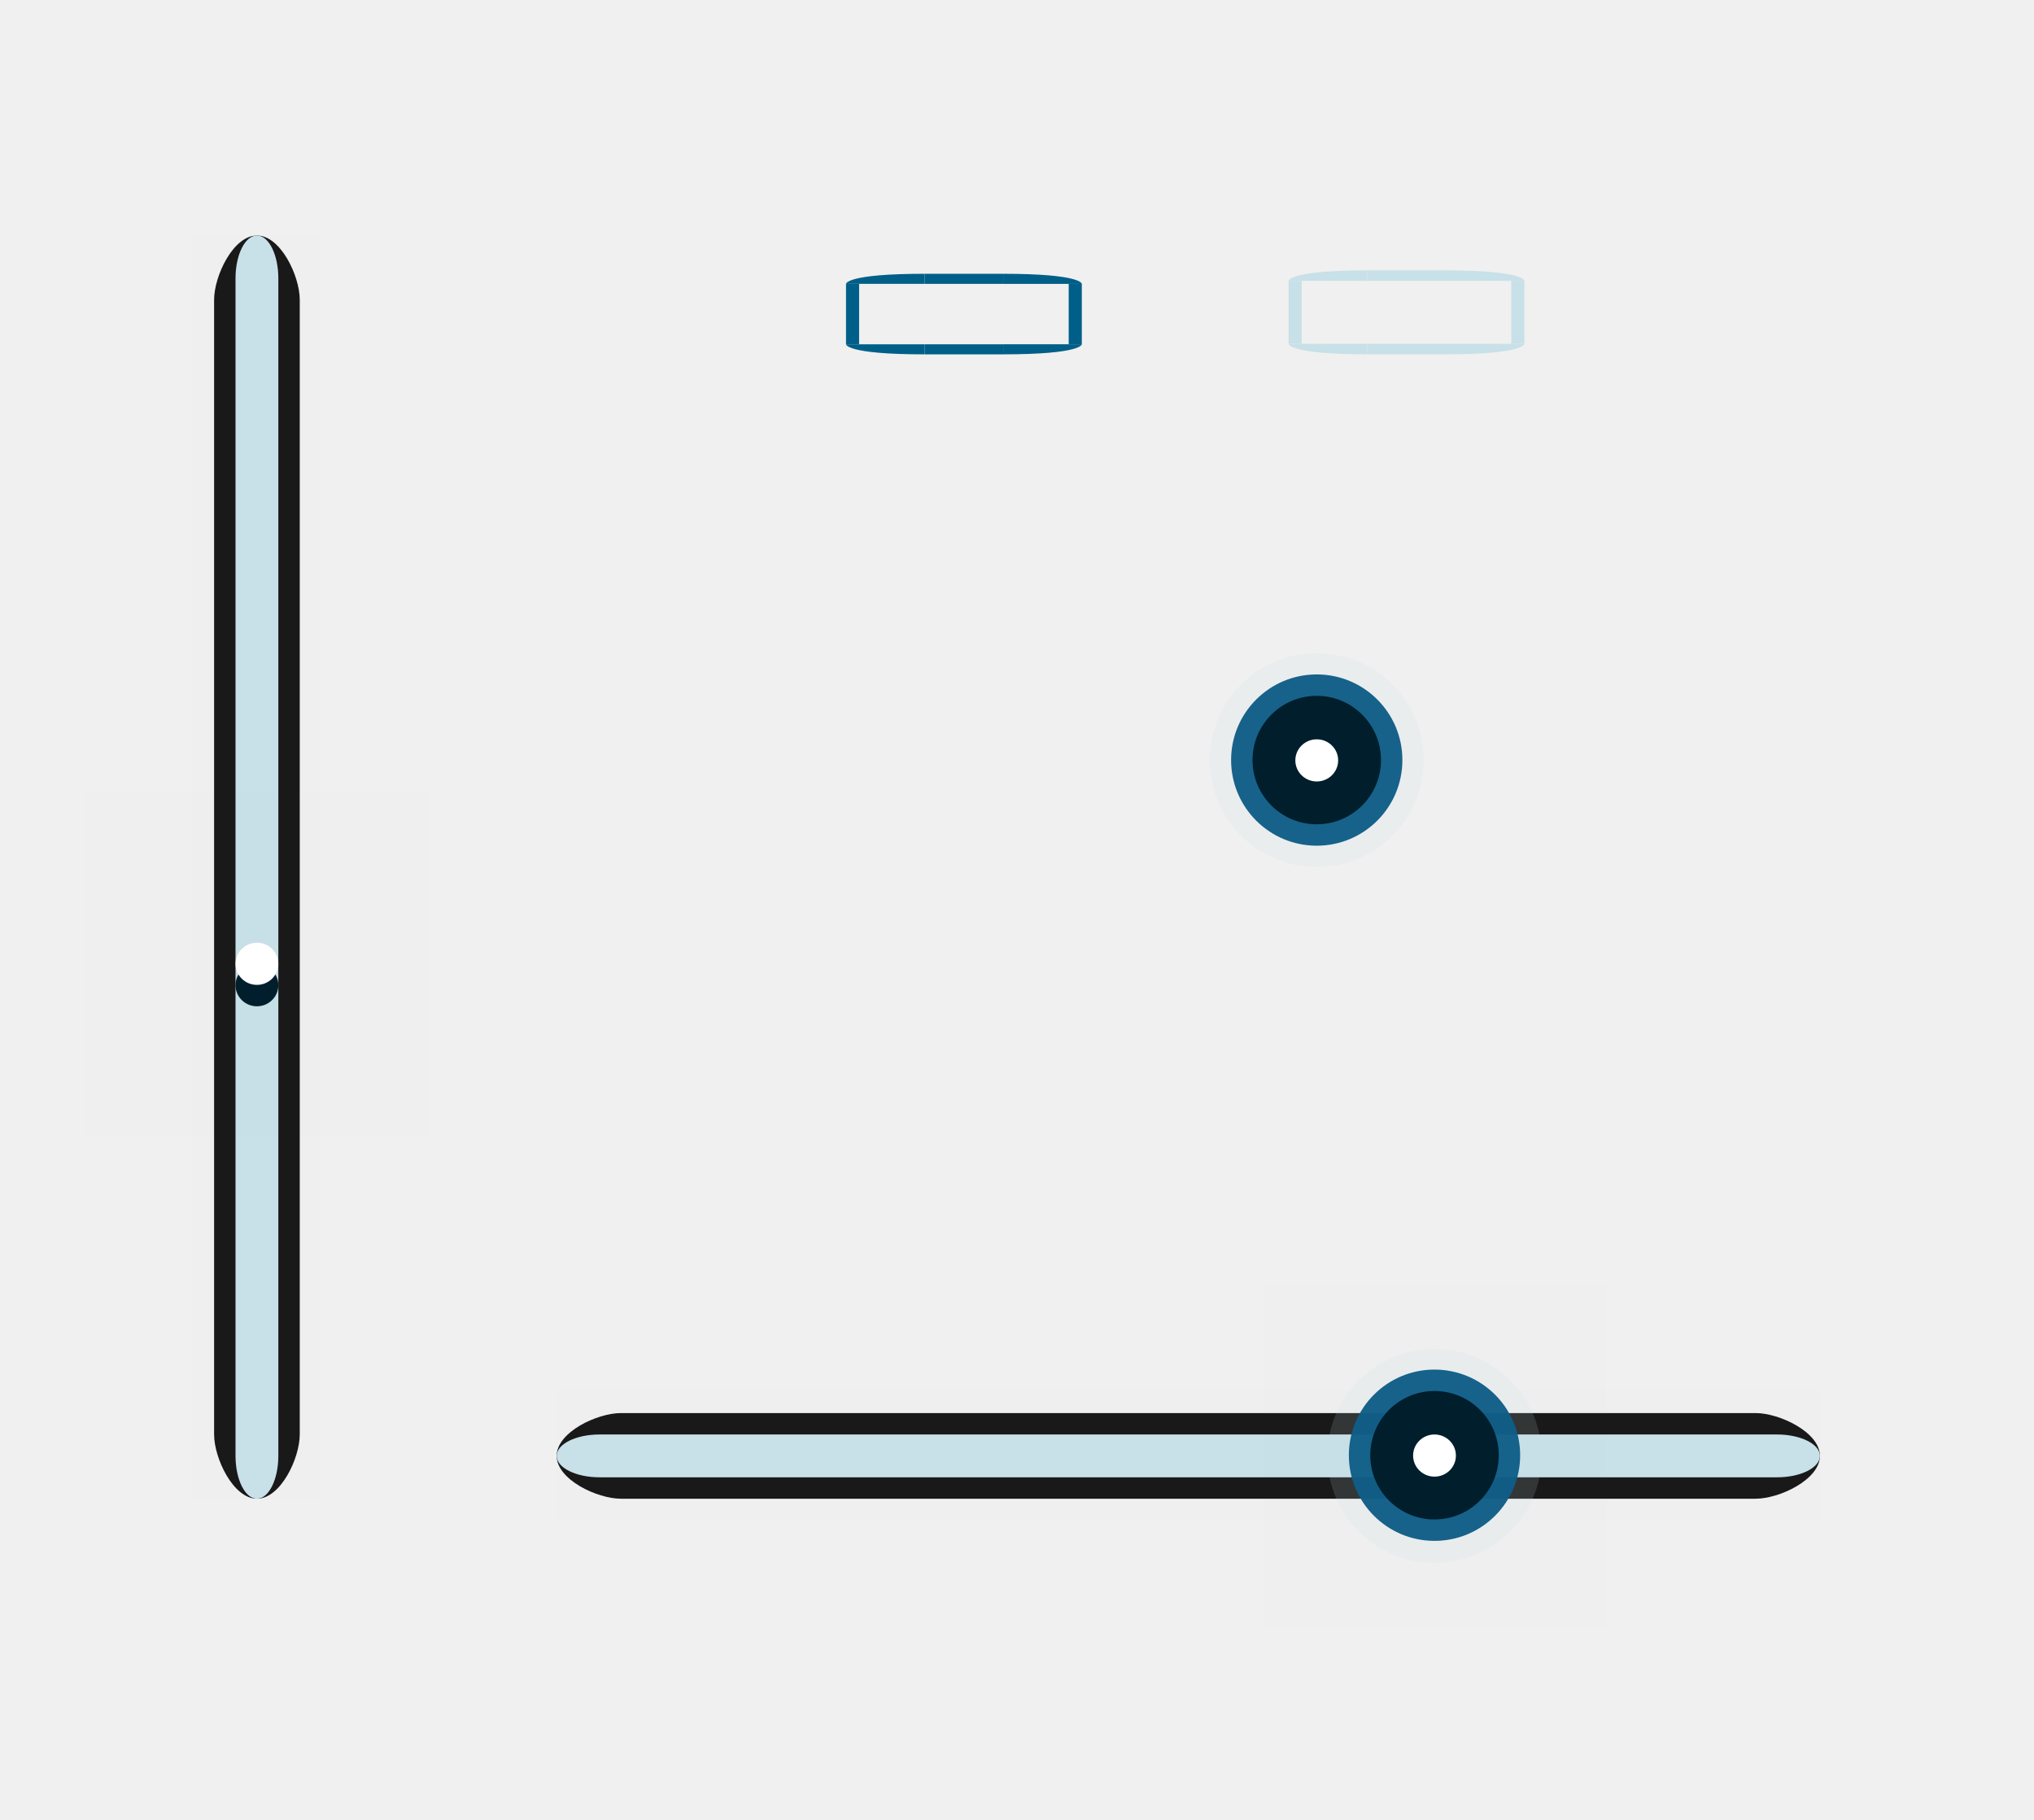
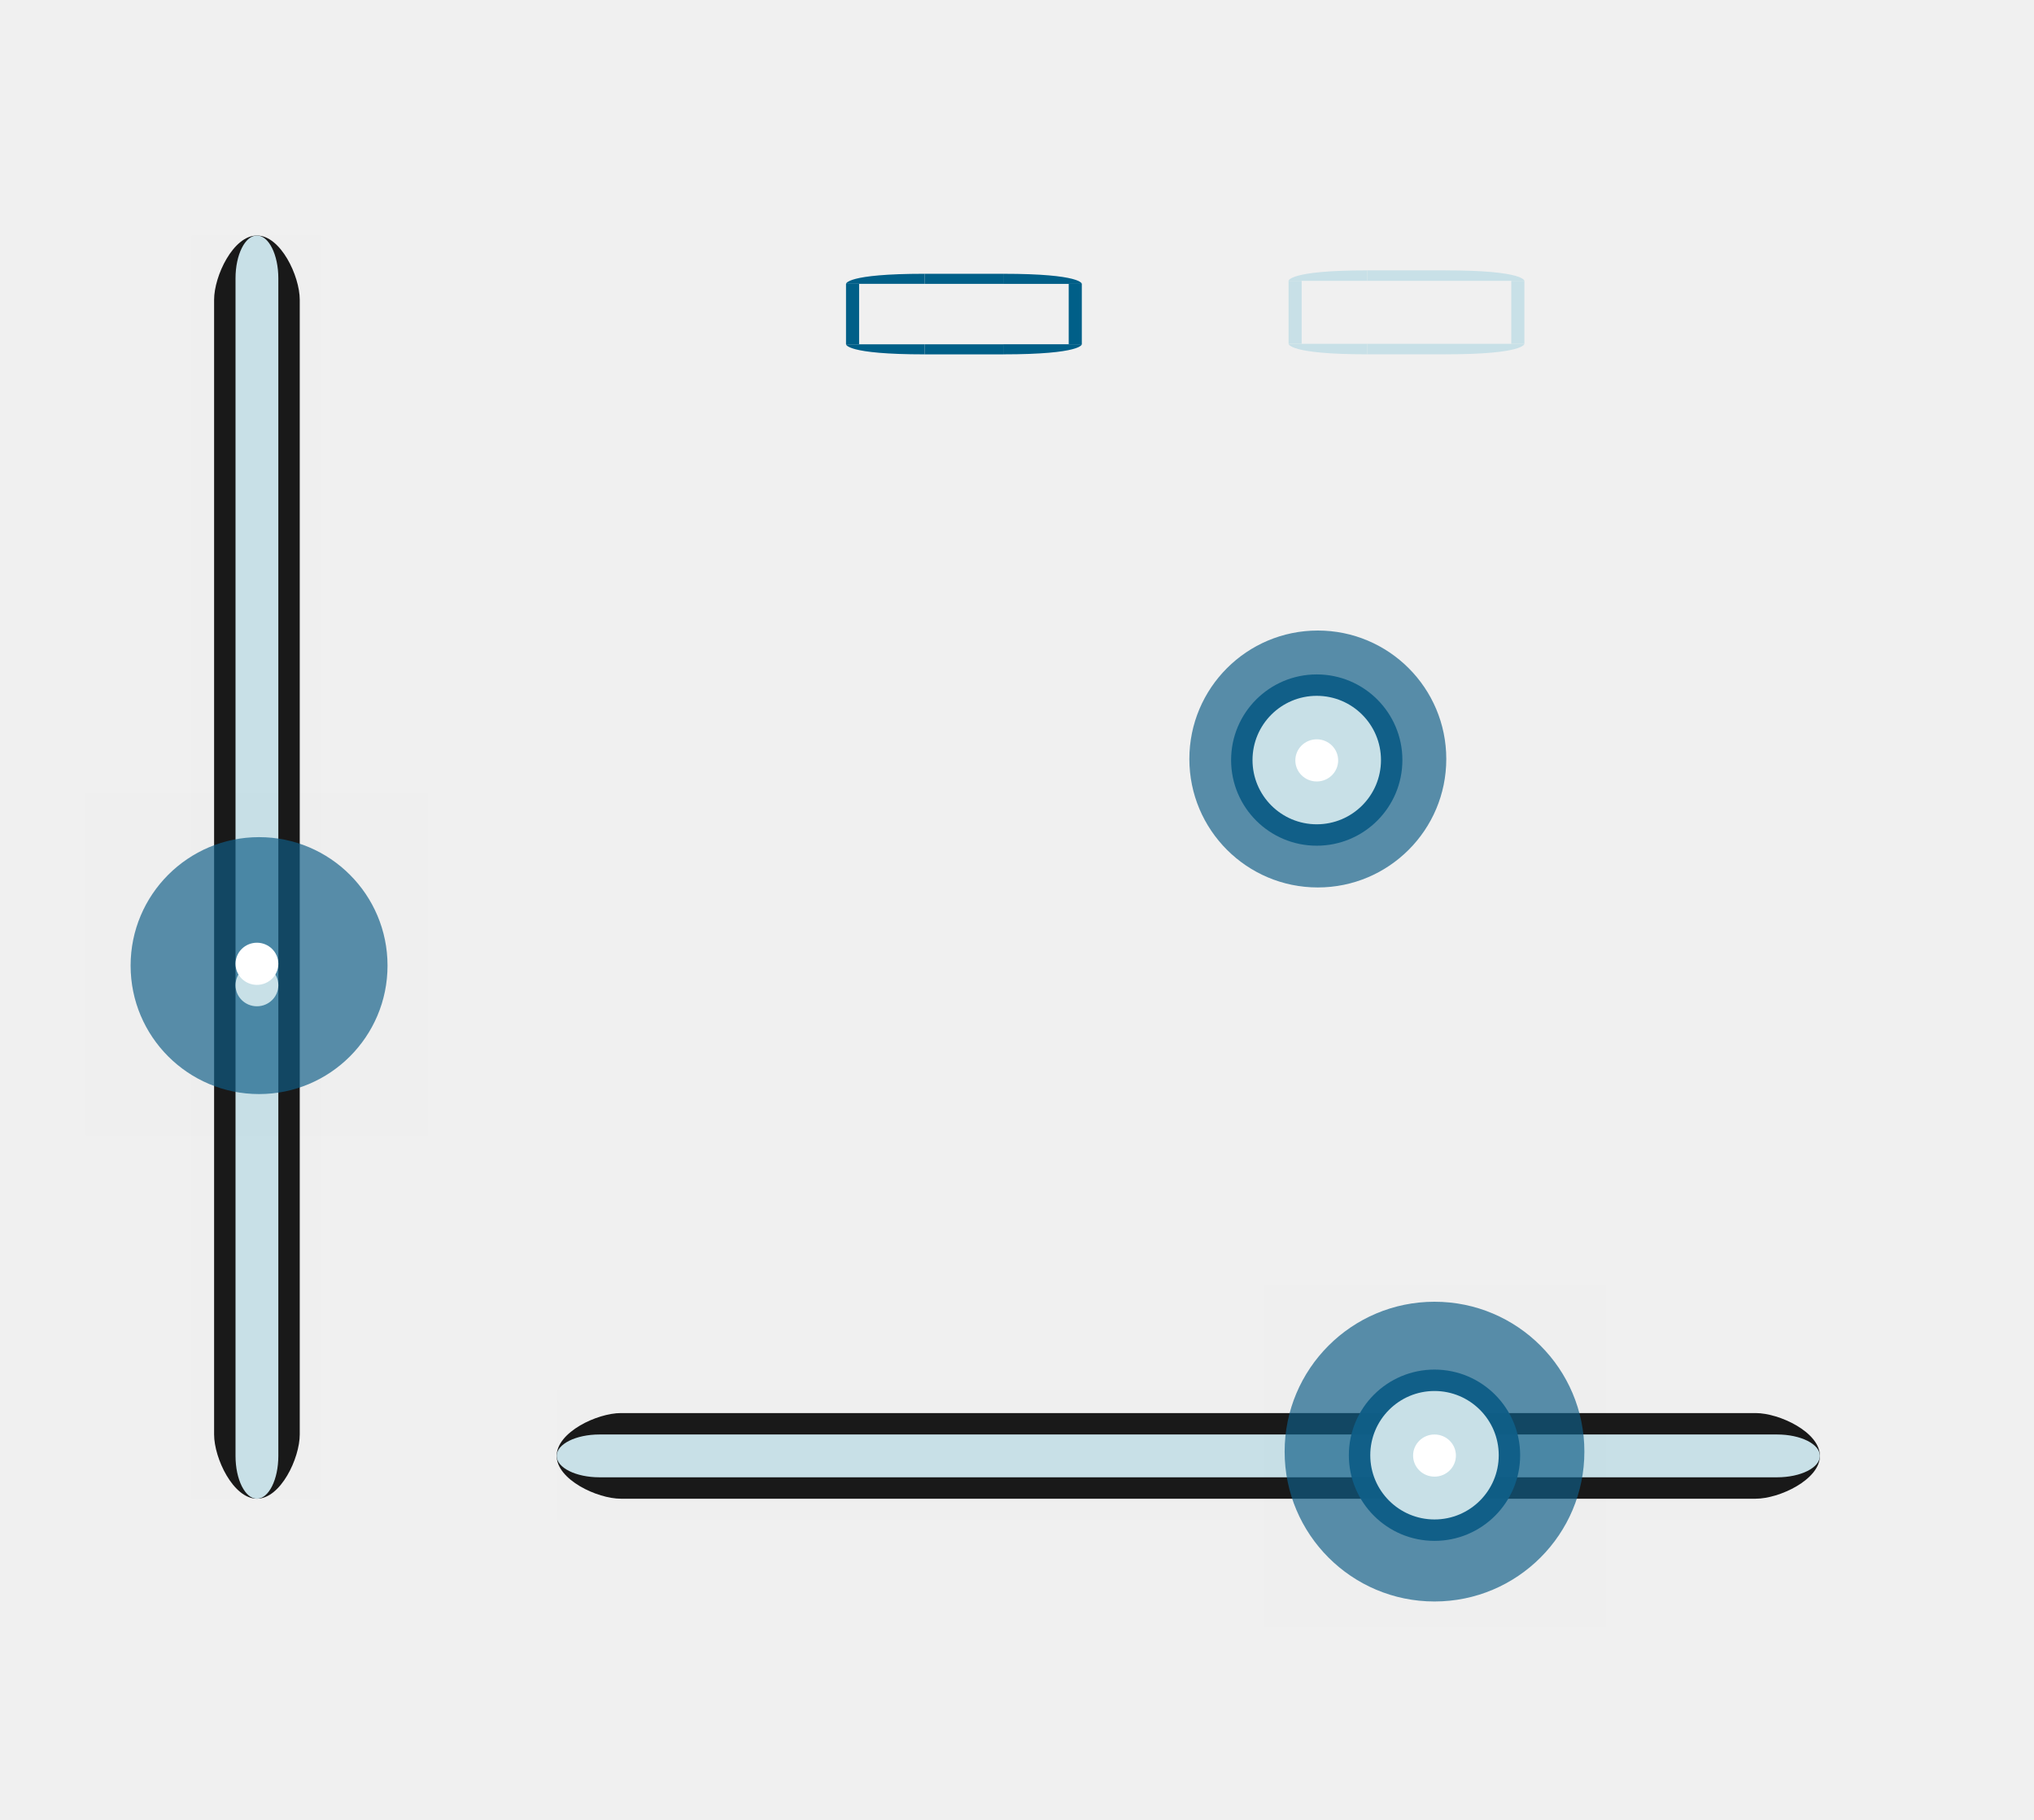
- <svg xmlns="http://www.w3.org/2000/svg" xmlns:ns2="http://www.openswatchbook.org/uri/2009/osb" xmlns:xlink="http://www.w3.org/1999/xlink" width="95" height="85" id="svg2" version="1.1">
+ <svg xmlns="http://www.w3.org/2000/svg" xmlns:xlink="http://www.w3.org/1999/xlink" width="95" height="85" id="svg2" version="1.1">
  <defs id="defs4">
    <linearGradient id="linearGradient5432">
      <stop style="stop-color:#4c4c4c;stop-opacity:1;" offset="0" id="stop5434" />
      <stop style="stop-color:#222222;stop-opacity:1;" offset="1" id="stop5436" />
    </linearGradient>
    <linearGradient id="linearGradient4833">
      <stop style="stop-color:#1d1d1d;stop-opacity:1;" offset="0" id="stop4835" />
      <stop id="stop4841" offset="0.5" style="stop-color:#1a1a1a;stop-opacity:0.498;" />
      <stop style="stop-color:#1a1a1a;stop-opacity:0.247;" offset="0.75" id="stop4843" />
      <stop style="stop-color:#292929;stop-opacity:0.471;" offset="1" id="stop4837" />
    </linearGradient>
    <linearGradient id="linearGradient4783">
      <stop id="stop4785" offset="0" style="stop-color:#ffffff;stop-opacity:0;" />
      <stop style="stop-color:#ffffff;stop-opacity:0.391;" offset="0.5" id="stop4787" />
      <stop id="stop4789" offset="1" style="stop-color:#ffffff;stop-opacity:0;" />
    </linearGradient>
    <linearGradient id="linearGradient4769">
      <stop style="stop-color:#000000;stop-opacity:0;" offset="0" id="stop4771" />
      <stop id="stop4777" offset="0.5" style="stop-color:#000000;stop-opacity:0.291;" />
      <stop style="stop-color:#000000;stop-opacity:0;" offset="1" id="stop4773" />
    </linearGradient>
    <linearGradient id="linearGradient4459">
      <stop style="stop-color:#1e1e1e;stop-opacity:1;" offset="0" id="stop4461" />
      <stop style="stop-color:#1e1e1e;stop-opacity:1;" offset="1" id="stop4463" />
    </linearGradient>
    <linearGradient id="linearGradient4018">
      <stop style="stop-color:#000000;stop-opacity:1;" offset="0" id="stop4020" />
      <stop id="stop4377" offset="0.5" style="stop-color:#000000;stop-opacity:0.311;" />
      <stop style="stop-color:#000000;stop-opacity:0.086;" offset="0.75" id="stop4379" />
      <stop style="stop-color:#000000;stop-opacity:0;" offset="1" id="stop4022" />
    </linearGradient>
    <linearGradient id="linearGradient3955">
      <stop id="stop3957" offset="0" style="stop-color:#1d1d1d;stop-opacity:1;" />
      <stop id="stop3959" offset="1" style="stop-color:#070707;stop-opacity:0.329;" />
    </linearGradient>
    <linearGradient id="linearGradient3928">
      <stop style="stop-color:#ffffff;stop-opacity:0.02;" offset="0" id="stop3930" />
      <stop style="stop-color:#ffffff;stop-opacity:0.02;" offset="1" id="stop3932" />
    </linearGradient>
    <linearGradient id="linearGradient3913">
      <stop style="stop-color:#161616;stop-opacity:1;" offset="0" id="stop3915" />
      <stop style="stop-color:#0c0c0c;stop-opacity:1;" offset="1" id="stop3917" />
    </linearGradient>
    <linearGradient id="linearGradient3836">
      <stop style="stop-color:#292929;stop-opacity:1;" offset="0" id="stop3838" />
      <stop style="stop-color:#292929;stop-opacity:1;" offset="1" id="stop3840" />
    </linearGradient>
    <linearGradient id="linearGradient3799">
      <stop id="stop3801" offset="0" style="stop-color:#2a2a2a;stop-opacity:1;" />
      <stop id="stop3803" offset="1" style="stop-color:#202020;stop-opacity:1;" />
    </linearGradient>
    <linearGradient id="linearGradient3738">
      <stop style="stop-color:#000000;stop-opacity:0.258;" offset="0" id="stop3740" />
      <stop id="stop3746" offset="0.5" style="stop-color:#000000;stop-opacity:0.086;" />
      <stop style="stop-color:#000000;stop-opacity:0;" offset="1" id="stop3742" />
    </linearGradient>
    <linearGradient id="linearGradient3730">
      <stop style="stop-color:#565656;stop-opacity:0.364;" offset="0" id="stop3732" />
      <stop style="stop-color:#3d3d3d;stop-opacity:0;" offset="1" id="stop3734" />
    </linearGradient>
    <linearGradient id="linearGradient3720">
      <stop id="stop3722" offset="0" style="stop-color:#3d3d3d;stop-opacity:0.205;" />
      <stop id="stop3724" offset="1" style="stop-color:#3d3d3d;stop-opacity:0;" />
    </linearGradient>
    <linearGradient id="linearGradient3704">
      <stop style="stop-color:#3d3d3d;stop-opacity:0.232;" offset="0" id="stop3706" />
      <stop style="stop-color:#3d3d3d;stop-opacity:0;" offset="1" id="stop3708" />
    </linearGradient>
    <linearGradient id="linearGradient3684">
      <stop style="stop-color:#3f3f3f;stop-opacity:0.106;" offset="0" id="stop3686" />
      <stop style="stop-color:#3f3f3f;stop-opacity:0;" offset="1" id="stop3688" />
    </linearGradient>
    <linearGradient id="linearGradient3666">
      <stop style="stop-color:#1e1e1e;stop-opacity:1;" offset="0" id="stop3668" />
      <stop style="stop-color:#161616;stop-opacity:1;" offset="1" id="stop3670" />
    </linearGradient>
    <linearGradient id="linearGradient3631">
      <stop style="stop-color:#2a2a2a;stop-opacity:1;" offset="0" id="stop3633" />
      <stop style="stop-color:#202020;stop-opacity:1;" offset="1" id="stop3635" />
    </linearGradient>
    <linearGradient id="linearGradient3616">
      <stop id="stop3618" offset="0" style="stop-color:#111111;stop-opacity:1;" />
      <stop id="stop3620" offset="1" style="stop-color:#111111;stop-opacity:1;" />
    </linearGradient>
    <linearGradient id="linearGradient3594">
      <stop style="stop-color:#0f0f0f;stop-opacity:1;" offset="0" id="stop3596" />
      <stop style="stop-color:#161616;stop-opacity:1;" offset="1" id="stop3598" />
    </linearGradient>
    <linearGradient xlink:href="#linearGradient3684" id="linearGradient3991" gradientUnits="userSpaceOnUse" gradientTransform="matrix(1,0,0,-1,-43,1171)" x1="256.5" y1="575" x2="256.5" y2="594" />
    <linearGradient xlink:href="#linearGradient3616" id="linearGradient4663" gradientUnits="userSpaceOnUse" gradientTransform="matrix(1,0,0,-1.928571,0,1702.719)" x1="770" y1="560" x2="770" y2="480" />
    <radialGradient xlink:href="#linearGradient4018" id="radialGradient4665" gradientUnits="userSpaceOnUse" gradientTransform="matrix(-2,0,0,-2,405,-37.36216)" cx="585" cy="485" fx="585" fy="485" r="5" />
    <linearGradient xlink:href="#linearGradient3616" id="linearGradient4667" gradientUnits="userSpaceOnUse" gradientTransform="matrix(1,0,0,-1,0,1040)" x1="770" y1="560" x2="770" y2="480" />
    <linearGradient xlink:href="#linearGradient3720" id="linearGradient4669" gradientUnits="userSpaceOnUse" x1="581" y1="557.938" x2="581" y2="556.875" />
    <linearGradient xlink:href="#linearGradient3704" id="linearGradient4671" gradientUnits="userSpaceOnUse" x1="770" y1="490" x2="770" y2="555" />
    <linearGradient xlink:href="#linearGradient4018" id="linearGradient4673" gradientUnits="userSpaceOnUse" gradientTransform="translate(190,-2.6171874e-6)" x1="575" y1="972.362" x2="585" y2="972.362" />
    <linearGradient xlink:href="#linearGradient3616" id="linearGradient4675" gradientUnits="userSpaceOnUse" gradientTransform="matrix(1,0,0,-1,0,1040)" x1="770" y1="560" x2="770" y2="480" />
    <linearGradient xlink:href="#linearGradient3704" id="linearGradient4677" gradientUnits="userSpaceOnUse" x1="770" y1="490" x2="770" y2="555" />
    <radialGradient xlink:href="#linearGradient4018" id="radialGradient4679" gradientUnits="userSpaceOnUse" gradientTransform="matrix(-2,0,0,-2,405,1907.362)" cx="585" cy="485" fx="585" fy="485" r="5" />
    <linearGradient xlink:href="#linearGradient3616" id="linearGradient4681" gradientUnits="userSpaceOnUse" gradientTransform="matrix(1,0,0,-1,0,1040)" x1="770" y1="560" x2="770" y2="480" />
    <linearGradient xlink:href="#linearGradient3704" id="linearGradient4683" gradientUnits="userSpaceOnUse" x1="770" y1="490" x2="770" y2="555" />
    <linearGradient xlink:href="#linearGradient4018" id="linearGradient4685" gradientUnits="userSpaceOnUse" gradientTransform="matrix(1,0,0,2.571429,432.3622,-3175.36)" x1="575" y1="972.362" x2="585" y2="972.362" />
    <linearGradient xlink:href="#linearGradient3616" id="linearGradient4687" gradientUnits="userSpaceOnUse" gradientTransform="matrix(1,0,0,-1,0,1040)" x1="770" y1="560" x2="770" y2="480" />
    <linearGradient xlink:href="#linearGradient3720" id="linearGradient4689" gradientUnits="userSpaceOnUse" x1="581" y1="557.938" x2="581" y2="556.875" />
    <radialGradient xlink:href="#linearGradient4018" id="radialGradient4691" gradientUnits="userSpaceOnUse" gradientTransform="matrix(-2,0,0,-2,1755,-37.36216)" cx="585" cy="485" fx="585" fy="485" r="5" />
    <linearGradient xlink:href="#linearGradient3616" id="linearGradient4693" gradientUnits="userSpaceOnUse" gradientTransform="matrix(1,0,0,-1,0,1040)" x1="770" y1="560" x2="770" y2="480" />
    <linearGradient xlink:href="#linearGradient3720" id="linearGradient4695" gradientUnits="userSpaceOnUse" x1="581" y1="557.938" x2="581" y2="556.875" />
    <linearGradient xlink:href="#linearGradient3704" id="linearGradient4697" gradientUnits="userSpaceOnUse" x1="770" y1="490" x2="770" y2="555" />
    <linearGradient xlink:href="#linearGradient4018" id="linearGradient4699" gradientUnits="userSpaceOnUse" gradientTransform="translate(-1160,0)" x1="575" y1="972.362" x2="585" y2="972.362" />
    <linearGradient xlink:href="#linearGradient3616" id="linearGradient4701" gradientUnits="userSpaceOnUse" gradientTransform="matrix(1,0,0,-1,0,1040)" x1="770" y1="560" x2="770" y2="480" />
    <linearGradient xlink:href="#linearGradient3704" id="linearGradient4703" gradientUnits="userSpaceOnUse" x1="770" y1="490" x2="770" y2="555" />
    <radialGradient xlink:href="#linearGradient4018" id="radialGradient4705" gradientUnits="userSpaceOnUse" gradientTransform="matrix(-2,0,0,-2,1755,1455)" cx="585" cy="485" fx="585" fy="485" r="5" />
    <linearGradient xlink:href="#linearGradient3616" id="linearGradient4707" gradientUnits="userSpaceOnUse" gradientTransform="matrix(1,0,0,-1,0,1040)" x1="770" y1="560" x2="770" y2="480" />
    <linearGradient xlink:href="#linearGradient3704" id="linearGradient4709" gradientUnits="userSpaceOnUse" x1="770" y1="490" x2="770" y2="555" />
    <linearGradient xlink:href="#linearGradient4018" id="linearGradient4711" gradientUnits="userSpaceOnUse" gradientTransform="matrix(1,0,0,2.571429,-1512.362,-3175.36)" x1="575" y1="972.362" x2="585" y2="972.362" />
    <linearGradient xlink:href="#linearGradient3616" id="linearGradient4713" gradientUnits="userSpaceOnUse" gradientTransform="matrix(1,0,0,-1,0,1040)" x1="770" y1="560" x2="770" y2="480" />
    <linearGradient xlink:href="#linearGradient3704" id="linearGradient4715" gradientUnits="userSpaceOnUse" x1="770" y1="490" x2="770" y2="555" />
-     <linearGradient ns2:paint="solid" id="normalborder">
+     <linearGradient id="normalborder">
      <stop id="stop2463" offset="0" style="stop-color:#000000;stop-opacity:0.337;" />
    </linearGradient>
  </defs>
  <g id="layer1" transform="translate(0,-967.3622)">
-     <circle id="path4137" style="opacity:0.15;fill:#c8e0e7;fill-opacity:1;stroke:none;stroke-width:0.913" cx="61.5" cy="1002.862" r="5" />
+     <circle id="path4137" style="opacity:0.7;fill:#0f5e87;fill-opacity:0.961;stroke:none;stroke-width:1.095" cx="61.55" cy="1002.812" r="6" />
    <g id="horizontal-slider-line">
      <rect y="1032.3" x="26" height="6.062" width="59" id="rect4160" style="opacity:0.7;fill:#191919;fill-opacity:0.004;stroke:none" />
      <path id="rect4721" d="m 29,1033.362 c -1.108,0 -3,0.892 -3,2 0,1.108 1.892,2 3,2 l 53,0 c 1.108,0 3,-0.892 3,-2 0,-1.108 -1.892,-2 -3,-2 l -53,0 z" style="fill:#191919;fill-opacity:1;stroke:none" />
      <rect transform="matrix(0,-1,1,0,0,0)" ry="2" rx="2" y="26" x="-1036.362" height="59" width="2" id="rect4723" style="fill:#c8e0e7;fill-opacity:1;stroke:none" />
    </g>
    <g id="g4741" transform="translate(-585.5,247.4999)">
      <circle style="fill:#0f5e87;fill-opacity:0.961;stroke:none" id="path4733" transform="translate(-110,509.3622)" cx="757" cy="246" r="4" />
-       <circle transform="matrix(0.75,0,0,0.75,79.25,570.8622)" id="path4735" style="fill:#001e2c;fill-opacity:1;stroke:none" cx="757" cy="246" r="4" />
-       <rect ry="1.969" rx="2" y="755.393" x="646" height="1.969" width="2" id="rect4737" style="fill:#001e2c;fill-opacity:1;stroke:none" />
+       <circle transform="matrix(0.75,0,0,0.75,79.25,570.8622)" id="path4735" style="fill:#c8e0e7;fill-opacity:1;stroke:none" cx="757" cy="246" r="4" />
+       <rect ry="1.969" rx="2" y="755.393" x="646" height="1.969" width="2" id="rect4737" style="fill:#c8e0e7;fill-opacity:1;stroke:none" />
      <rect style="fill:#ffffff;fill-opacity:1;stroke:none" id="rect4739" width="2" height="1.969" x="646" y="754.393" rx="2" ry="1.969" />
    </g>
    <g id="horizontal-slider-handle">
      <rect transform="translate(0,902.3622)" y="125" x="59" height="16" width="16" id="rect4143" style="opacity:0.7;fill:#000000;fill-opacity:0.004;stroke:none" />
-       <path transform="matrix(1,0,0,0.8333333,0,923.6955)" d="m 72,134 a 5,6 0 1 1 -10,0 5,6 0 1 1 10,0 z" id="path3363" style="opacity:0.15;fill:#c8e0e7;fill-opacity:1;stroke:none" />
+       <circle id="path3363" style="opacity:0.7;fill:#0f5e87;fill-opacity:0.961;stroke:none;stroke-width:1.386" cx="67" cy="1035.162" r="7" />
      <path style="fill:#0f5e87;fill-opacity:0.961;stroke:none" id="path4755" d="m 761,246 a 4,4 0 1 1 -8,0 4,4 0 1 1 8,0 z" transform="translate(-690,789.3309)" />
-       <path transform="matrix(0.75,0,0,0.75,-500.75,850.8309)" d="m 761,246 a 4,4 0 1 1 -8,0 4,4 0 1 1 8,0 z" id="path4757" style="fill:#001e2c;fill-opacity:1;stroke:none" />
-       <rect ry="1.969" rx="2" y="1035.362" x="66" height="1.969" width="2" id="rect4759" style="fill:#001e2c;fill-opacity:1;stroke:none" />
+       <path transform="matrix(0.75,0,0,0.75,-500.75,850.8309)" d="m 761,246 a 4,4 0 1 1 -8,0 4,4 0 1 1 8,0 z" id="path4757" style="fill:#c8e0e7;fill-opacity:1;stroke:none" />
+       <rect ry="1.969" rx="2" y="1035.362" x="66" height="1.969" width="2" id="rect4759" style="fill:#c8e0e7;fill-opacity:1;stroke:none" />
      <rect style="fill:#ffffff;fill-opacity:1;stroke:none" id="rect4761" width="2" height="1.969" x="66" y="1034.362" rx="2" ry="1.969" />
    </g>
    <g id="vertical-slider-line" transform="matrix(0,-1,1,0,-1023.362,1063.362)">
      <rect style="opacity:0.7;fill:#191919;fill-opacity:0.004;stroke:none" id="rect4169" width="59" height="6.062" x="26" y="1032.3" />
      <path style="fill:#191919;fill-opacity:1;stroke:none" d="m 29,1033.362 c -1.108,0 -3,0.892 -3,2 0,1.108 1.892,2 3,2 l 53,0 c 1.108,0 3,-0.892 3,-2 0,-1.108 -1.892,-2 -3,-2 l -53,0 z" id="path4171" />
      <rect style="fill:#c8e0e7;fill-opacity:1;stroke:none" id="rect4173" width="2" height="59" x="-1036.362" y="26" rx="2" ry="2" transform="matrix(0,-1,1,0,0,0)" />
    </g>
    <g id="vertical-slider-handle" transform="translate(-55,-22.96875)">
      <rect style="opacity:0.7;fill:#000000;fill-opacity:0.004;stroke:none" id="rect2932" width="16" height="16" x="59" y="125" transform="translate(0,902.3622)" />
-       <ellipse style="opacity:0.15;fill:#c8e0e7;fill-opacity:1;stroke:none" id="path2934" transform="matrix(1,0,0,0.8333333,0,923.6955)" d="m 72,134 a 5,6 0 1 1 -10,0 5,6 0 1 1 10,0 z" />
+       <circle style="opacity:0.7;fill:#0f5e87;fill-opacity:0.961;stroke:none;stroke-width:1.188" id="path2934" cx="67.1" cy="1035.431" r="6" />
      <circle transform="translate(-690,789.3309)" id="path2936" style="fill:#0f5e87;fill-opacity:0.961;stroke:none" d="m 761,246 a 4,4 0 1 1 -8,0 4,4 0 1 1 8,0 z" />
-       <circle style="fill:#001e2c;fill-opacity:1;stroke:none" id="path2938" transform="matrix(0.75,0,0,0.75,-500.75,850.8309)" d="m 761,246 a 4,4 0 1 1 -8,0 4,4 0 1 1 8,0 z" />
-       <rect style="fill:#001e2c;fill-opacity:1;stroke:none" id="rect2940" width="2" height="1.969" x="66" y="1035.362" rx="2" ry="1.969" />
+       <circle style="fill:#c8e0e7;fill-opacity:1;stroke:none" id="path2938" transform="matrix(0.75,0,0,0.75,-500.75,850.8309)" d="m 761,246 a 4,4 0 1 1 -8,0 4,4 0 1 1 8,0 z" />
+       <rect style="fill:#c8e0e7;fill-opacity:1;stroke:none" id="rect2940" width="2" height="1.969" x="66" y="1035.362" rx="2" ry="1.969" />
      <rect ry="1.969" rx="2" y="1034.362" x="66" height="1.969" width="2" id="rect2942" style="fill:#ffffff;fill-opacity:1;stroke:none" />
    </g>
    <rect style="opacity:1;fill:none;fill-opacity:1;fill-rule:evenodd;stroke:none;stroke-width:3.676;stroke-linecap:butt;stroke-linejoin:round;stroke-miterlimit:4;stroke-dasharray:none;stroke-dashoffset:0;stroke-opacity:0.773;paint-order:normal" id="groove-center" width="3.671" height="2.823" x="43.185" y="980.619" />
    <g transform="matrix(0.6118155,0,0,0.4704574,22.03795,951.0585)" id="groove-left">
      <rect y="28.564" x="-68.836" height="6" width="6" id="rect1150" style="opacity:1;fill:none;fill-opacity:1;fill-rule:evenodd;stroke:none;stroke-width:6.851;stroke-linecap:butt;stroke-linejoin:round;stroke-miterlimit:4;stroke-dasharray:none;stroke-dashoffset:0;stroke-opacity:0.773;paint-order:normal" transform="rotate(-90)" />
      <rect y="28.564" x="-68.836" height="1" width="6" id="rect1154" style="opacity:1;fill:#005f88;fill-opacity:1;fill-rule:evenodd;stroke:none;stroke-width:2.797;stroke-linecap:butt;stroke-linejoin:round;stroke-miterlimit:4;stroke-dasharray:none;stroke-dashoffset:0;stroke-opacity:0.773;paint-order:normal" transform="rotate(-90)" />
    </g>
    <g transform="matrix(0.6118155,0,0,0.4704574,18.32244,954.6309)" id="groove-top">
      <rect style="opacity:1;fill:none;fill-opacity:1;fill-rule:evenodd;stroke:none;stroke-width:6.851;stroke-linecap:butt;stroke-linejoin:round;stroke-miterlimit:4;stroke-dasharray:none;stroke-dashoffset:0;stroke-opacity:0.773;paint-order:normal" id="rect1024" width="6" height="6" x="40.638" y="49.243" />
      <rect style="opacity:1;fill:#005f88;fill-opacity:1;fill-rule:evenodd;stroke:none;stroke-width:2.797;stroke-linecap:butt;stroke-linejoin:round;stroke-miterlimit:4;stroke-dasharray:none;stroke-dashoffset:0;stroke-opacity:0.773;paint-order:normal" id="rect1028" width="6" height="1" x="40.638" y="54.243" />
    </g>
    <g id="groove-bottom" transform="matrix(0.6118155,0,0,-0.4704574,18.32244,1009.433)">
      <rect y="49.243" x="40.638" height="6" width="6" id="rect1137" style="opacity:1;fill:none;fill-opacity:1;fill-rule:evenodd;stroke:none;stroke-width:6.851;stroke-linecap:butt;stroke-linejoin:round;stroke-miterlimit:4;stroke-dasharray:none;stroke-dashoffset:0;stroke-opacity:0.773;paint-order:normal" />
      <rect y="54.243" x="40.638" height="1" width="6" id="rect1139" style="opacity:1;fill:#005f88;fill-opacity:1;fill-rule:evenodd;stroke:none;stroke-width:2.797;stroke-linecap:butt;stroke-linejoin:round;stroke-miterlimit:4;stroke-dasharray:none;stroke-dashoffset:0;stroke-opacity:0.773;paint-order:normal" />
    </g>
    <g transform="matrix(0.6118155,0,0,0.4704574,18.84501,951.0287)" id="groove-topleft">
      <rect style="opacity:1;fill:none;fill-opacity:1;fill-rule:evenodd;stroke:none;stroke-width:6.851;stroke-linecap:butt;stroke-linejoin:round;stroke-miterlimit:4;stroke-dasharray:none;stroke-dashoffset:0;stroke-opacity:0.773;paint-order:normal" id="rect1209" width="6" height="6" x="-39.783" y="56.898" transform="scale(-1,1)" />
      <path style="opacity:1;fill:#005f88;fill-opacity:1;fill-rule:evenodd;stroke:none;stroke-width:2.797;stroke-linecap:butt;stroke-linejoin:round;stroke-miterlimit:4;stroke-dasharray:none;stroke-dashoffset:0;stroke-opacity:0.773;paint-order:normal" d="m 39.784,61.899 v 1 h -6 c 0,0 -0.02,-1 6,-1 z" id="rect1157" />
    </g>
    <g transform="matrix(0.6118155,0,0,-0.4704574,18.84501,1013.034)" id="groove-bottomleft">
      <rect transform="scale(-1,1)" y="56.898" x="-39.783" height="6" width="6" id="rect1170" style="opacity:1;fill:none;fill-opacity:1;fill-rule:evenodd;stroke:none;stroke-width:6.851;stroke-linecap:butt;stroke-linejoin:round;stroke-miterlimit:4;stroke-dasharray:none;stroke-dashoffset:0;stroke-opacity:0.773;paint-order:normal" />
      <path id="path1172" d="m 39.784,61.899 v 1 h -6 c 0,0 -0.02,-1 6,-1 z" style="opacity:1;fill:#005f88;fill-opacity:1;fill-rule:evenodd;stroke:none;stroke-width:2.797;stroke-linecap:butt;stroke-linejoin:round;stroke-miterlimit:4;stroke-dasharray:none;stroke-dashoffset:0;stroke-opacity:0.773;paint-order:normal" />
    </g>
    <g id="groove-right" transform="matrix(-0.6118155,0,0,0.4704574,68.00291,951.0592)">
      <rect transform="rotate(-90)" style="opacity:1;fill:none;fill-opacity:1;fill-rule:evenodd;stroke:none;stroke-width:6.851;stroke-linecap:butt;stroke-linejoin:round;stroke-miterlimit:4;stroke-dasharray:none;stroke-dashoffset:0;stroke-opacity:0.773;paint-order:normal" id="rect1178" width="6" height="6" x="-68.836" y="28.564" />
      <rect transform="rotate(-90)" style="opacity:1;fill:#005f88;fill-opacity:1;fill-rule:evenodd;stroke:none;stroke-width:2.797;stroke-linecap:butt;stroke-linejoin:round;stroke-miterlimit:4;stroke-dasharray:none;stroke-dashoffset:0;stroke-opacity:0.773;paint-order:normal" id="rect1180" width="6" height="1" x="-68.836" y="28.564" />
    </g>
    <g transform="matrix(-0.6118155,0,0,0.4704574,71.19639,951.0293)" id="groove-topright">
      <rect transform="scale(-1,1)" y="56.898" x="-39.783" height="6" width="6" id="rect1186" style="opacity:1;fill:none;fill-opacity:1;fill-rule:evenodd;stroke:none;stroke-width:6.851;stroke-linecap:butt;stroke-linejoin:round;stroke-miterlimit:4;stroke-dasharray:none;stroke-dashoffset:0;stroke-opacity:0.773;paint-order:normal" />
      <path id="path1188" d="m 39.784,61.899 v 1 h -6 c 0,0 -0.02,-1 6,-1 z" style="opacity:1;fill:#005f88;fill-opacity:1;fill-rule:evenodd;stroke:none;stroke-width:2.797;stroke-linecap:butt;stroke-linejoin:round;stroke-miterlimit:4;stroke-dasharray:none;stroke-dashoffset:0;stroke-opacity:0.773;paint-order:normal" />
    </g>
    <g id="groove-bottomright" transform="matrix(-0.6118155,0,0,-0.4704574,71.19636,1013.033)">
      <rect style="opacity:1;fill:none;fill-opacity:1;fill-rule:evenodd;stroke:none;stroke-width:6.851;stroke-linecap:butt;stroke-linejoin:round;stroke-miterlimit:4;stroke-dasharray:none;stroke-dashoffset:0;stroke-opacity:0.773;paint-order:normal" id="rect1194" width="6" height="6" x="-39.783" y="56.898" transform="scale(-1,1)" />
      <path style="opacity:1;fill:#005f88;fill-opacity:1;fill-rule:evenodd;stroke:none;stroke-width:2.797;stroke-linecap:butt;stroke-linejoin:round;stroke-miterlimit:4;stroke-dasharray:none;stroke-dashoffset:0;stroke-opacity:0.773;paint-order:normal" d="m 39.784,61.899 v 1 h -6 c 0,0 -0.02,-1 6,-1 z" id="path1196" />
    </g>
    <rect y="980.479" x="63.856" height="2.941" width="3.671" id="groove-highlight-center" style="opacity:1;fill:none;fill-opacity:1;fill-rule:evenodd;stroke:none;stroke-width:3.752;stroke-linecap:butt;stroke-linejoin:round;stroke-miterlimit:4;stroke-dasharray:none;stroke-dashoffset:0;stroke-opacity:0.773;paint-order:normal" />
    <g id="groove-highlight-left" transform="matrix(0.6118155,0,0,0.4901065,42.70841,949.6837)">
      <rect transform="rotate(-90)" style="opacity:1;fill:none;fill-opacity:1;fill-rule:evenodd;stroke:none;stroke-width:6.851;stroke-linecap:butt;stroke-linejoin:round;stroke-miterlimit:4;stroke-dasharray:none;stroke-dashoffset:0;stroke-opacity:0.773;paint-order:normal" id="rect1204" width="6" height="6" x="-68.836" y="28.564" />
      <rect transform="rotate(-90)" style="opacity:1;fill:#c8e0e7;fill-opacity:1;fill-rule:evenodd;stroke:none;stroke-width:2.797;stroke-linecap:butt;stroke-linejoin:round;stroke-miterlimit:4;stroke-dasharray:none;stroke-dashoffset:0;stroke-opacity:0.773;paint-order:normal" id="rect1206" width="6" height="1" x="-68.836" y="28.564" />
    </g>
    <g id="groove-highlight-top" transform="matrix(0.6118155,0,0,0.4901065,38.99287,953.4049)">
      <rect y="49.243" x="40.638" height="6" width="6" id="rect1210" style="opacity:1;fill:none;fill-opacity:1;fill-rule:evenodd;stroke:none;stroke-width:6.851;stroke-linecap:butt;stroke-linejoin:round;stroke-miterlimit:4;stroke-dasharray:none;stroke-dashoffset:0;stroke-opacity:0.773;paint-order:normal" />
      <rect y="54.243" x="40.638" height="1" width="6" id="rect1212" style="opacity:1;fill:#c8e0e7;fill-opacity:1;fill-rule:evenodd;stroke:none;stroke-width:2.797;stroke-linecap:butt;stroke-linejoin:round;stroke-miterlimit:4;stroke-dasharray:none;stroke-dashoffset:0;stroke-opacity:0.773;paint-order:normal" />
    </g>
    <g transform="matrix(0.6118155,0,0,-0.4901065,38.99287,1010.496)" id="groove-highlight-bottom">
      <rect style="opacity:1;fill:none;fill-opacity:1;fill-rule:evenodd;stroke:none;stroke-width:6.851;stroke-linecap:butt;stroke-linejoin:round;stroke-miterlimit:4;stroke-dasharray:none;stroke-dashoffset:0;stroke-opacity:0.773;paint-order:normal" id="rect1216" width="6" height="6" x="40.638" y="49.243" />
      <rect style="opacity:1;fill:#c8e0e7;fill-opacity:1;fill-rule:evenodd;stroke:none;stroke-width:2.797;stroke-linecap:butt;stroke-linejoin:round;stroke-miterlimit:4;stroke-dasharray:none;stroke-dashoffset:0;stroke-opacity:0.773;paint-order:normal" id="rect1218" width="6" height="1" x="40.638" y="54.243" />
    </g>
    <g transform="matrix(0.6118155,0,0,0.4901065,39.51542,949.6532)" id="groove-highlight-topleft">
      <rect transform="scale(-1,1)" y="56.898" x="-39.783" height="6" width="6" id="rect1222" style="opacity:1;fill:none;fill-opacity:1;fill-rule:evenodd;stroke:none;stroke-width:6.851;stroke-linecap:butt;stroke-linejoin:round;stroke-miterlimit:4;stroke-dasharray:none;stroke-dashoffset:0;stroke-opacity:0.773;paint-order:normal" />
      <path id="path1224" d="m 39.784,61.899 v 1 h -6 c 0,0 -0.02,-1 6,-1 z" style="opacity:1;fill:#c8e0e7;fill-opacity:1;fill-rule:evenodd;stroke:none;stroke-width:2.797;stroke-linecap:butt;stroke-linejoin:round;stroke-miterlimit:4;stroke-dasharray:none;stroke-dashoffset:0;stroke-opacity:0.773;paint-order:normal" />
    </g>
    <g id="groove-highlight-bottomleft" transform="matrix(0.6118155,0,0,-0.4901065,39.51542,1014.248)">
      <rect style="opacity:1;fill:none;fill-opacity:1;fill-rule:evenodd;stroke:none;stroke-width:6.851;stroke-linecap:butt;stroke-linejoin:round;stroke-miterlimit:4;stroke-dasharray:none;stroke-dashoffset:0;stroke-opacity:0.773;paint-order:normal" id="rect1228" width="6" height="6" x="-39.783" y="56.898" transform="scale(-1,1)" />
      <path style="opacity:1;fill:#c8e0e7;fill-opacity:1;fill-rule:evenodd;stroke:none;stroke-width:2.797;stroke-linecap:butt;stroke-linejoin:round;stroke-miterlimit:4;stroke-dasharray:none;stroke-dashoffset:0;stroke-opacity:0.773;paint-order:normal" d="m 39.784,61.899 v 1 h -6 c 0,0 -0.02,-1 6,-1 z" id="path1230" />
    </g>
    <g transform="matrix(-0.6118155,0,0,0.4901065,88.67334,949.6839)" id="groove-highlight-right">
      <rect y="28.564" x="-68.836" height="6" width="6" id="rect1234" style="opacity:1;fill:none;fill-opacity:1;fill-rule:evenodd;stroke:none;stroke-width:6.851;stroke-linecap:butt;stroke-linejoin:round;stroke-miterlimit:4;stroke-dasharray:none;stroke-dashoffset:0;stroke-opacity:0.773;paint-order:normal" transform="rotate(-90)" />
      <rect y="28.564" x="-68.836" height="1" width="6" id="rect1236" style="opacity:1;fill:#c8e0e7;fill-opacity:1;fill-rule:evenodd;stroke:none;stroke-width:2.797;stroke-linecap:butt;stroke-linejoin:round;stroke-miterlimit:4;stroke-dasharray:none;stroke-dashoffset:0;stroke-opacity:0.773;paint-order:normal" transform="rotate(-90)" />
    </g>
    <g id="groove-highlight-topright" transform="matrix(-0.6118155,0,0,0.4901065,91.86678,949.6533)">
      <rect style="opacity:1;fill:none;fill-opacity:1;fill-rule:evenodd;stroke:none;stroke-width:6.851;stroke-linecap:butt;stroke-linejoin:round;stroke-miterlimit:4;stroke-dasharray:none;stroke-dashoffset:0;stroke-opacity:0.773;paint-order:normal" id="rect1240" width="6" height="6" x="-39.783" y="56.898" transform="scale(-1,1)" />
      <path style="opacity:1;fill:#c8e0e7;fill-opacity:1;fill-rule:evenodd;stroke:none;stroke-width:2.797;stroke-linecap:butt;stroke-linejoin:round;stroke-miterlimit:4;stroke-dasharray:none;stroke-dashoffset:0;stroke-opacity:0.773;paint-order:normal" d="m 39.784,61.899 v 1 h -6 c 0,0 -0.02,-1 6,-1 z" id="path1242" />
    </g>
    <g transform="matrix(-0.6118155,0,0,-0.4901065,91.86678,1014.248)" id="groove-highlight-bottomright">
      <rect transform="scale(-1,1)" y="56.898" x="-39.783" height="6" width="6" id="rect1246" style="opacity:1;fill:none;fill-opacity:1;fill-rule:evenodd;stroke:none;stroke-width:6.851;stroke-linecap:butt;stroke-linejoin:round;stroke-miterlimit:4;stroke-dasharray:none;stroke-dashoffset:0;stroke-opacity:0.773;paint-order:normal" />
      <path id="path1248" d="m 39.784,61.899 v 1 h -6 c 0,0 -0.02,-1 6,-1 z" style="opacity:1;fill:#c8e0e7;fill-opacity:1;fill-rule:evenodd;stroke:none;stroke-width:2.797;stroke-linecap:butt;stroke-linejoin:round;stroke-miterlimit:4;stroke-dasharray:none;stroke-dashoffset:0;stroke-opacity:0.773;paint-order:normal" />
    </g>
  </g>
</svg>
